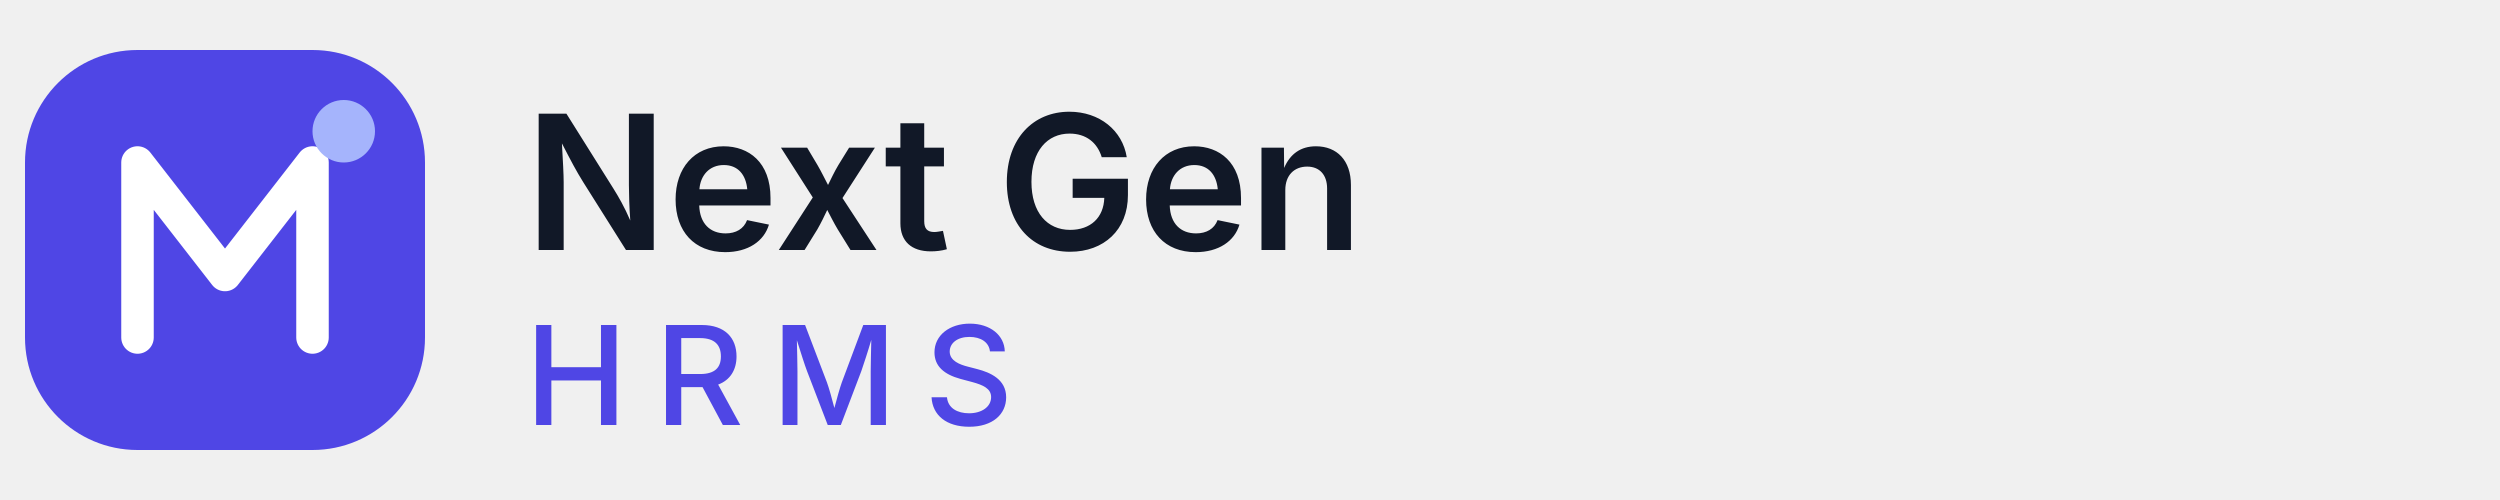
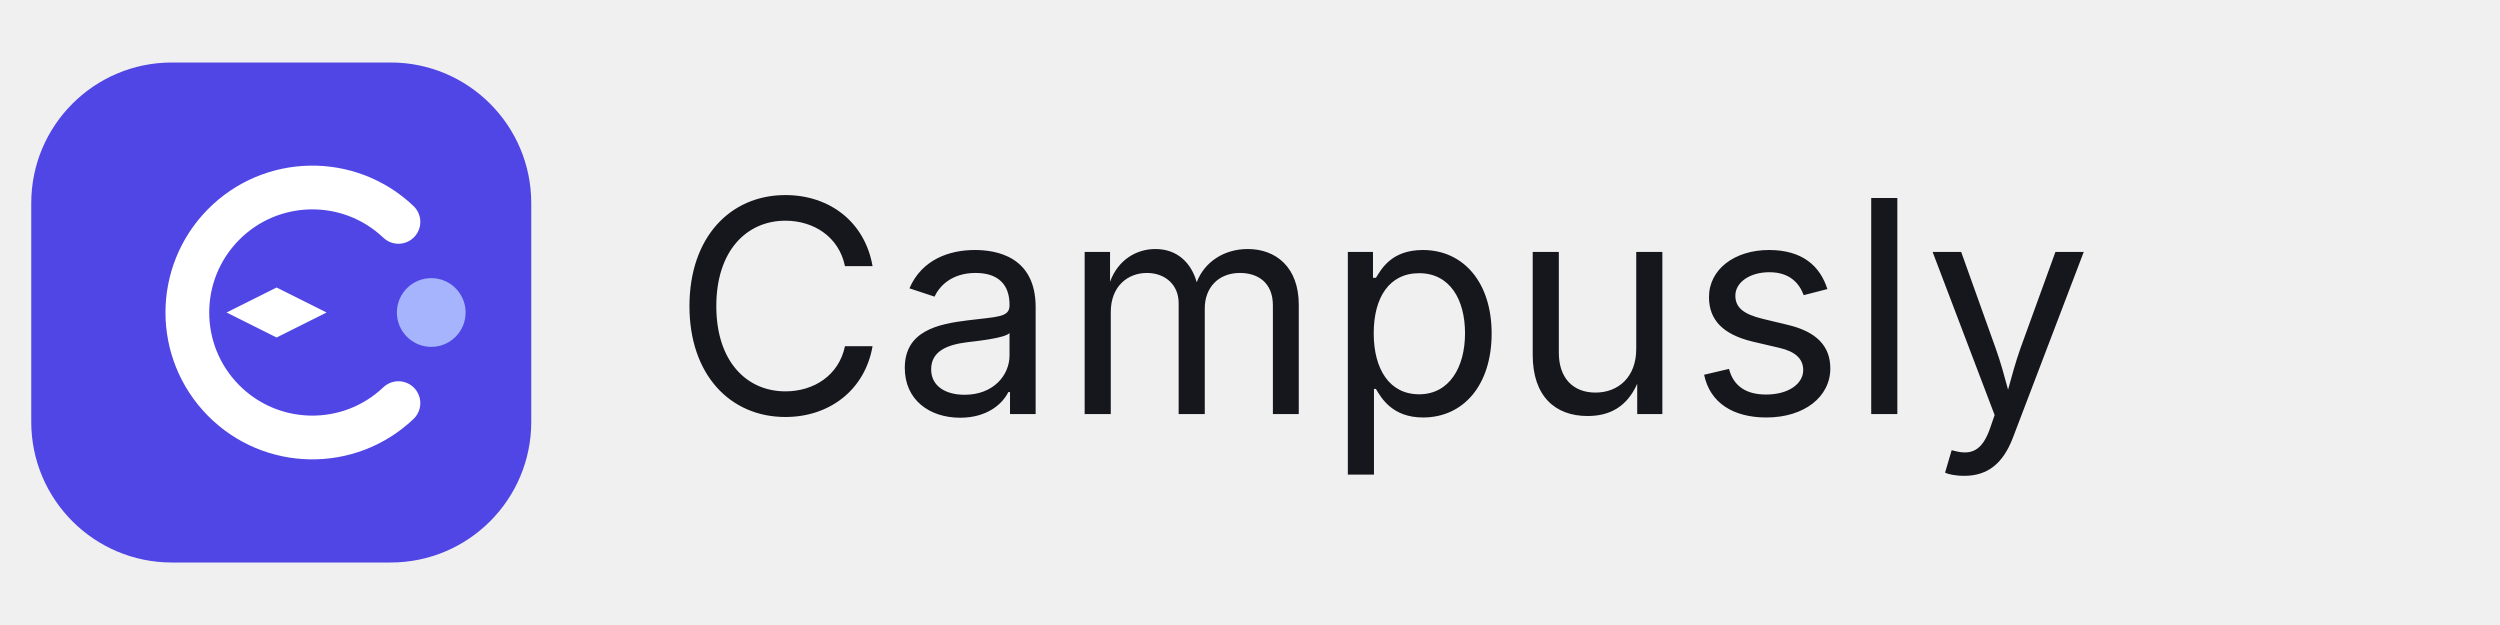
- <svg xmlns="http://www.w3.org/2000/svg" width="200" height="40" viewBox="0 0 200 40">
+ <svg xmlns="http://www.w3.org/2000/svg" width="160" height="40" viewBox="0 0 160 40">
  <rect x="2" y="4" width="32" height="32" rx="9" fill="#4f46e5" />
-   <path d="M11 27V13l7 9 7-9v14" fill="none" stroke="#fff" stroke-width="2.6" stroke-linecap="round" stroke-linejoin="round" />
-   <circle cx="27.5" cy="10.5" r="2.5" fill="#a5b4fc" />
-   <text x="42" y="20" font-family="Inter,Segoe UI,Arial,sans-serif" font-size="15" font-weight="600" fill="#111827">Next Gen</text>
-   <text x="42" y="34" font-family="Inter,Segoe UI,Arial,sans-serif" font-size="11" font-weight="500" letter-spacing="2.2" fill="#4f46e5">HRMS</text>
+   <path d="M25.5 14.2A8 8 0 1 0 25.5 25.8" fill="none" stroke="#fff" stroke-width="2.8" stroke-linecap="round" />
+   <path d="M14.5 20l3.2-1.6 3.2 1.6-3.2 1.6z" fill="#fff" />
+   <circle cx="27.6" cy="20" r="2.2" fill="#a5b4fc" />
+   <text x="43" y="26.5" font-family="Outfit,Inter,Segoe UI,Arial,sans-serif" font-size="19" font-weight="400" letter-spacing="0.2" fill="#16161d">Campusly</text>
</svg>
